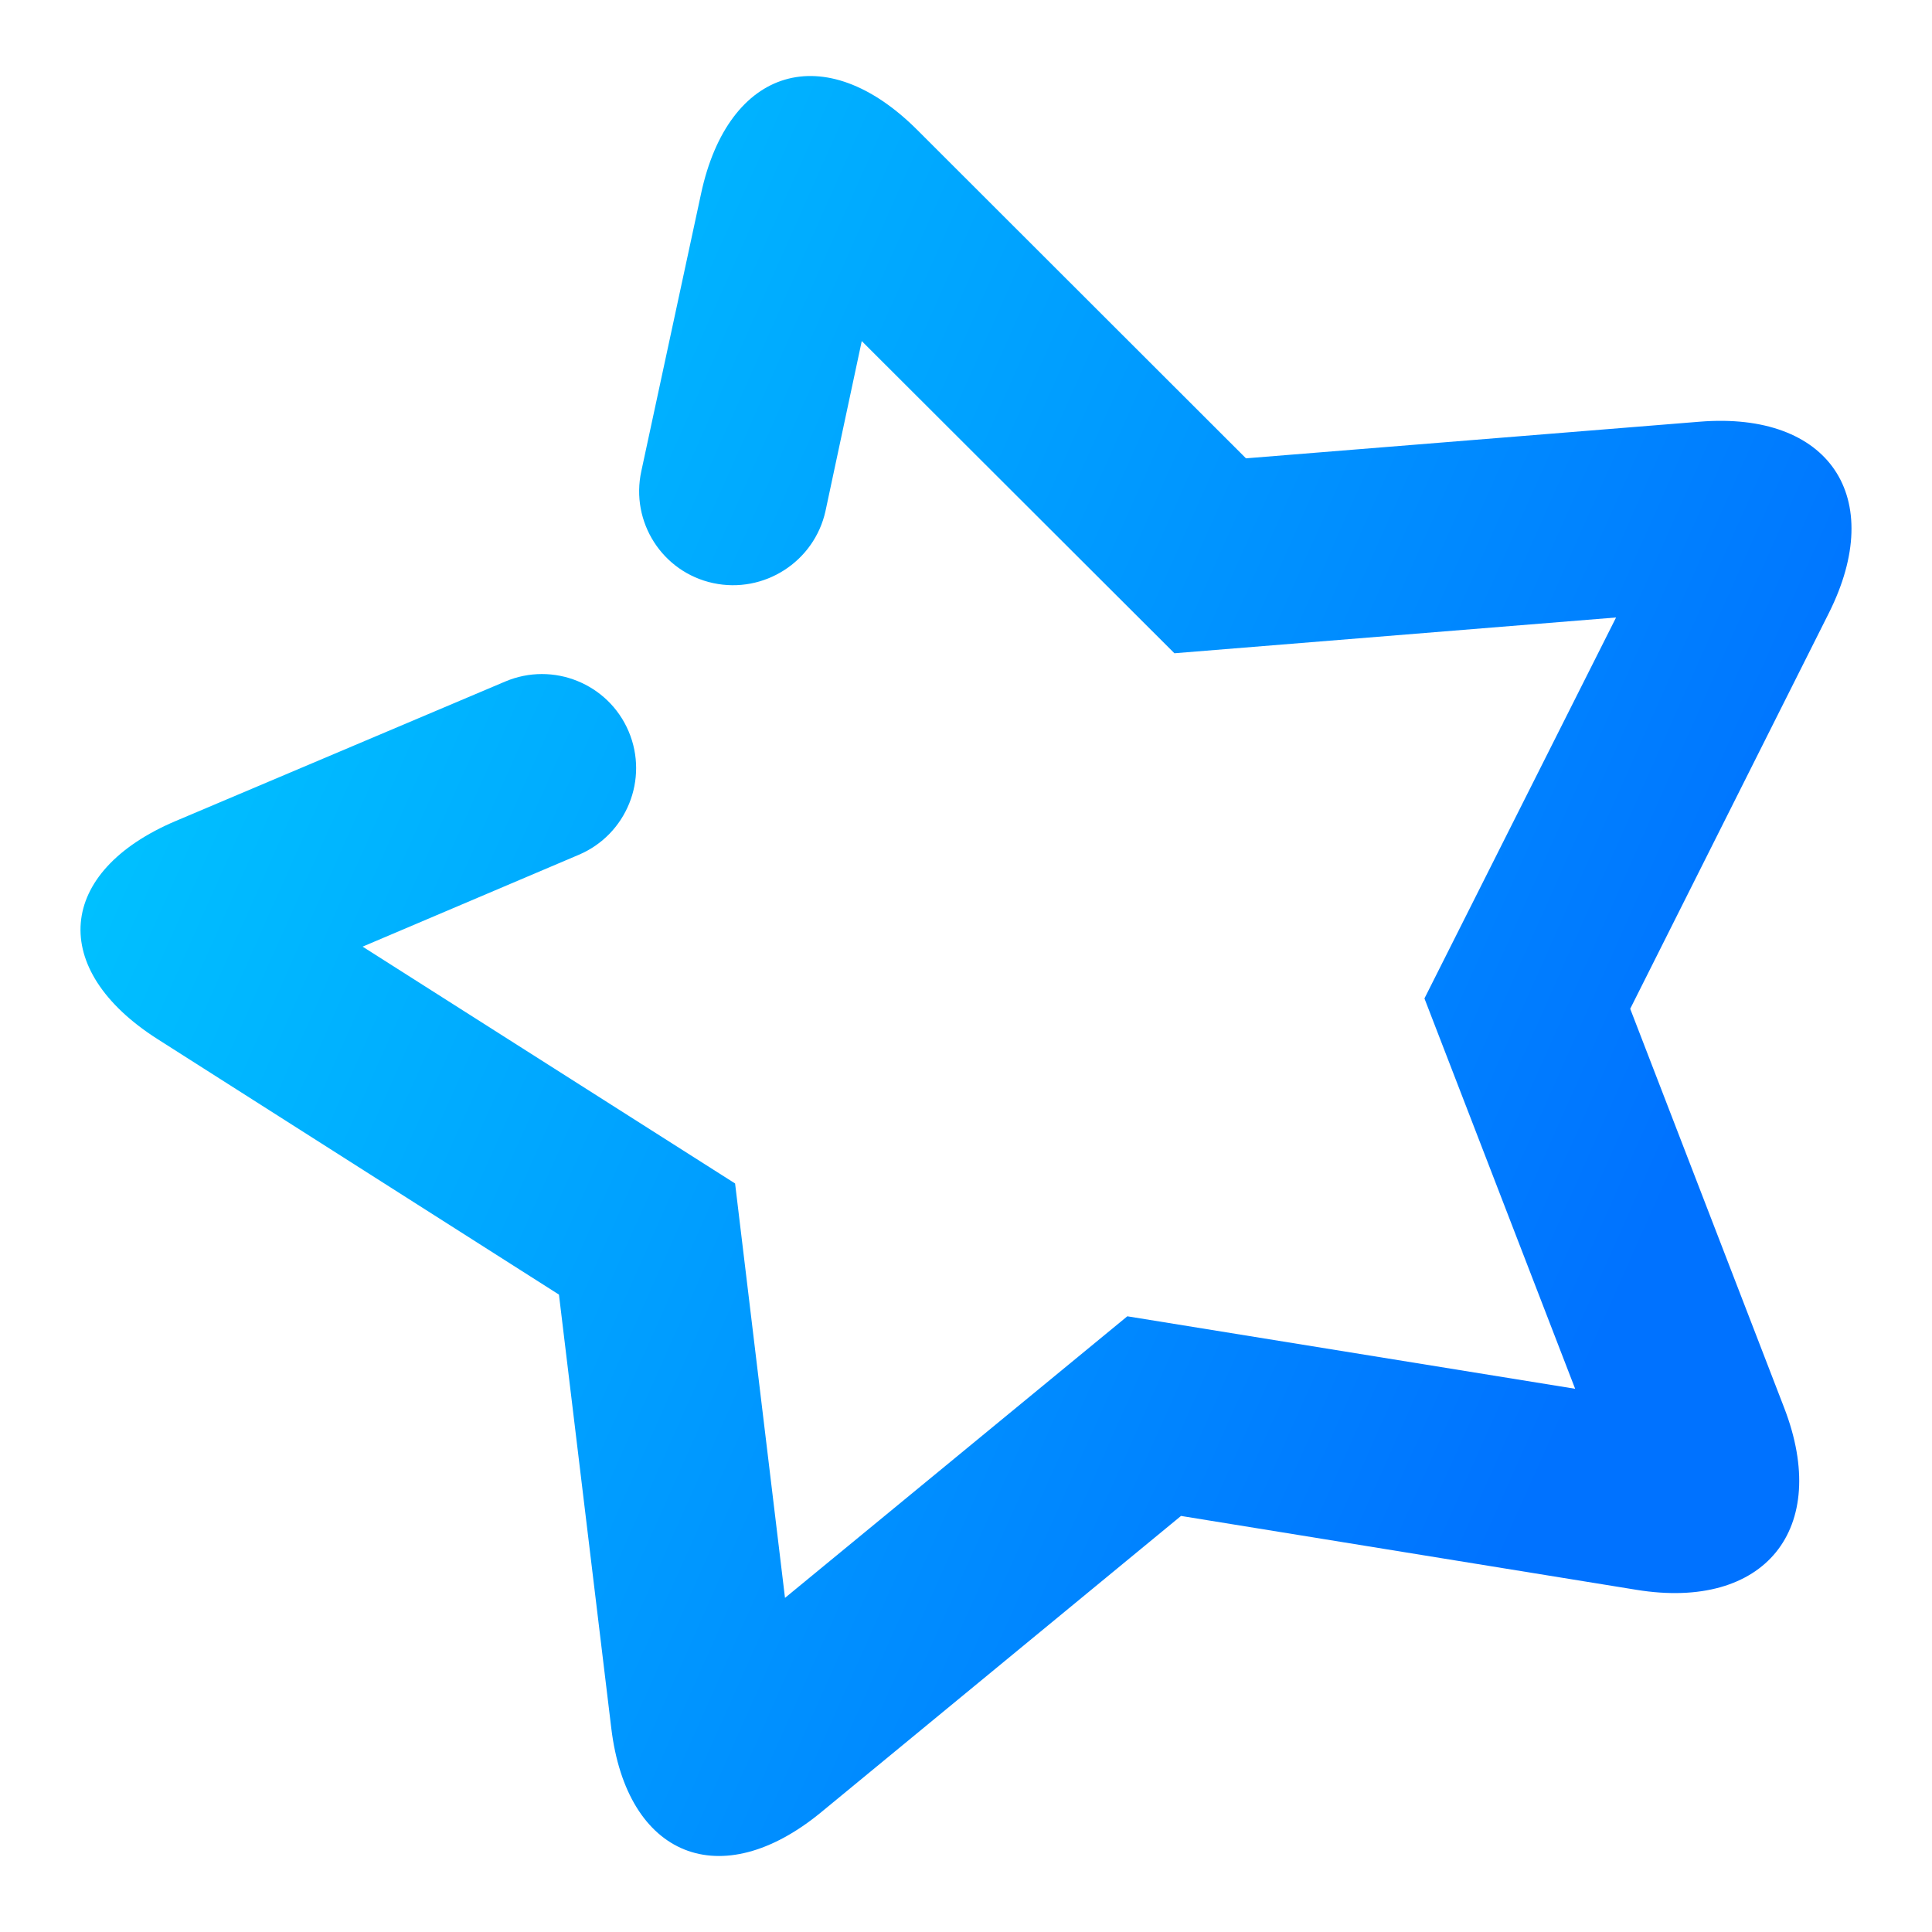
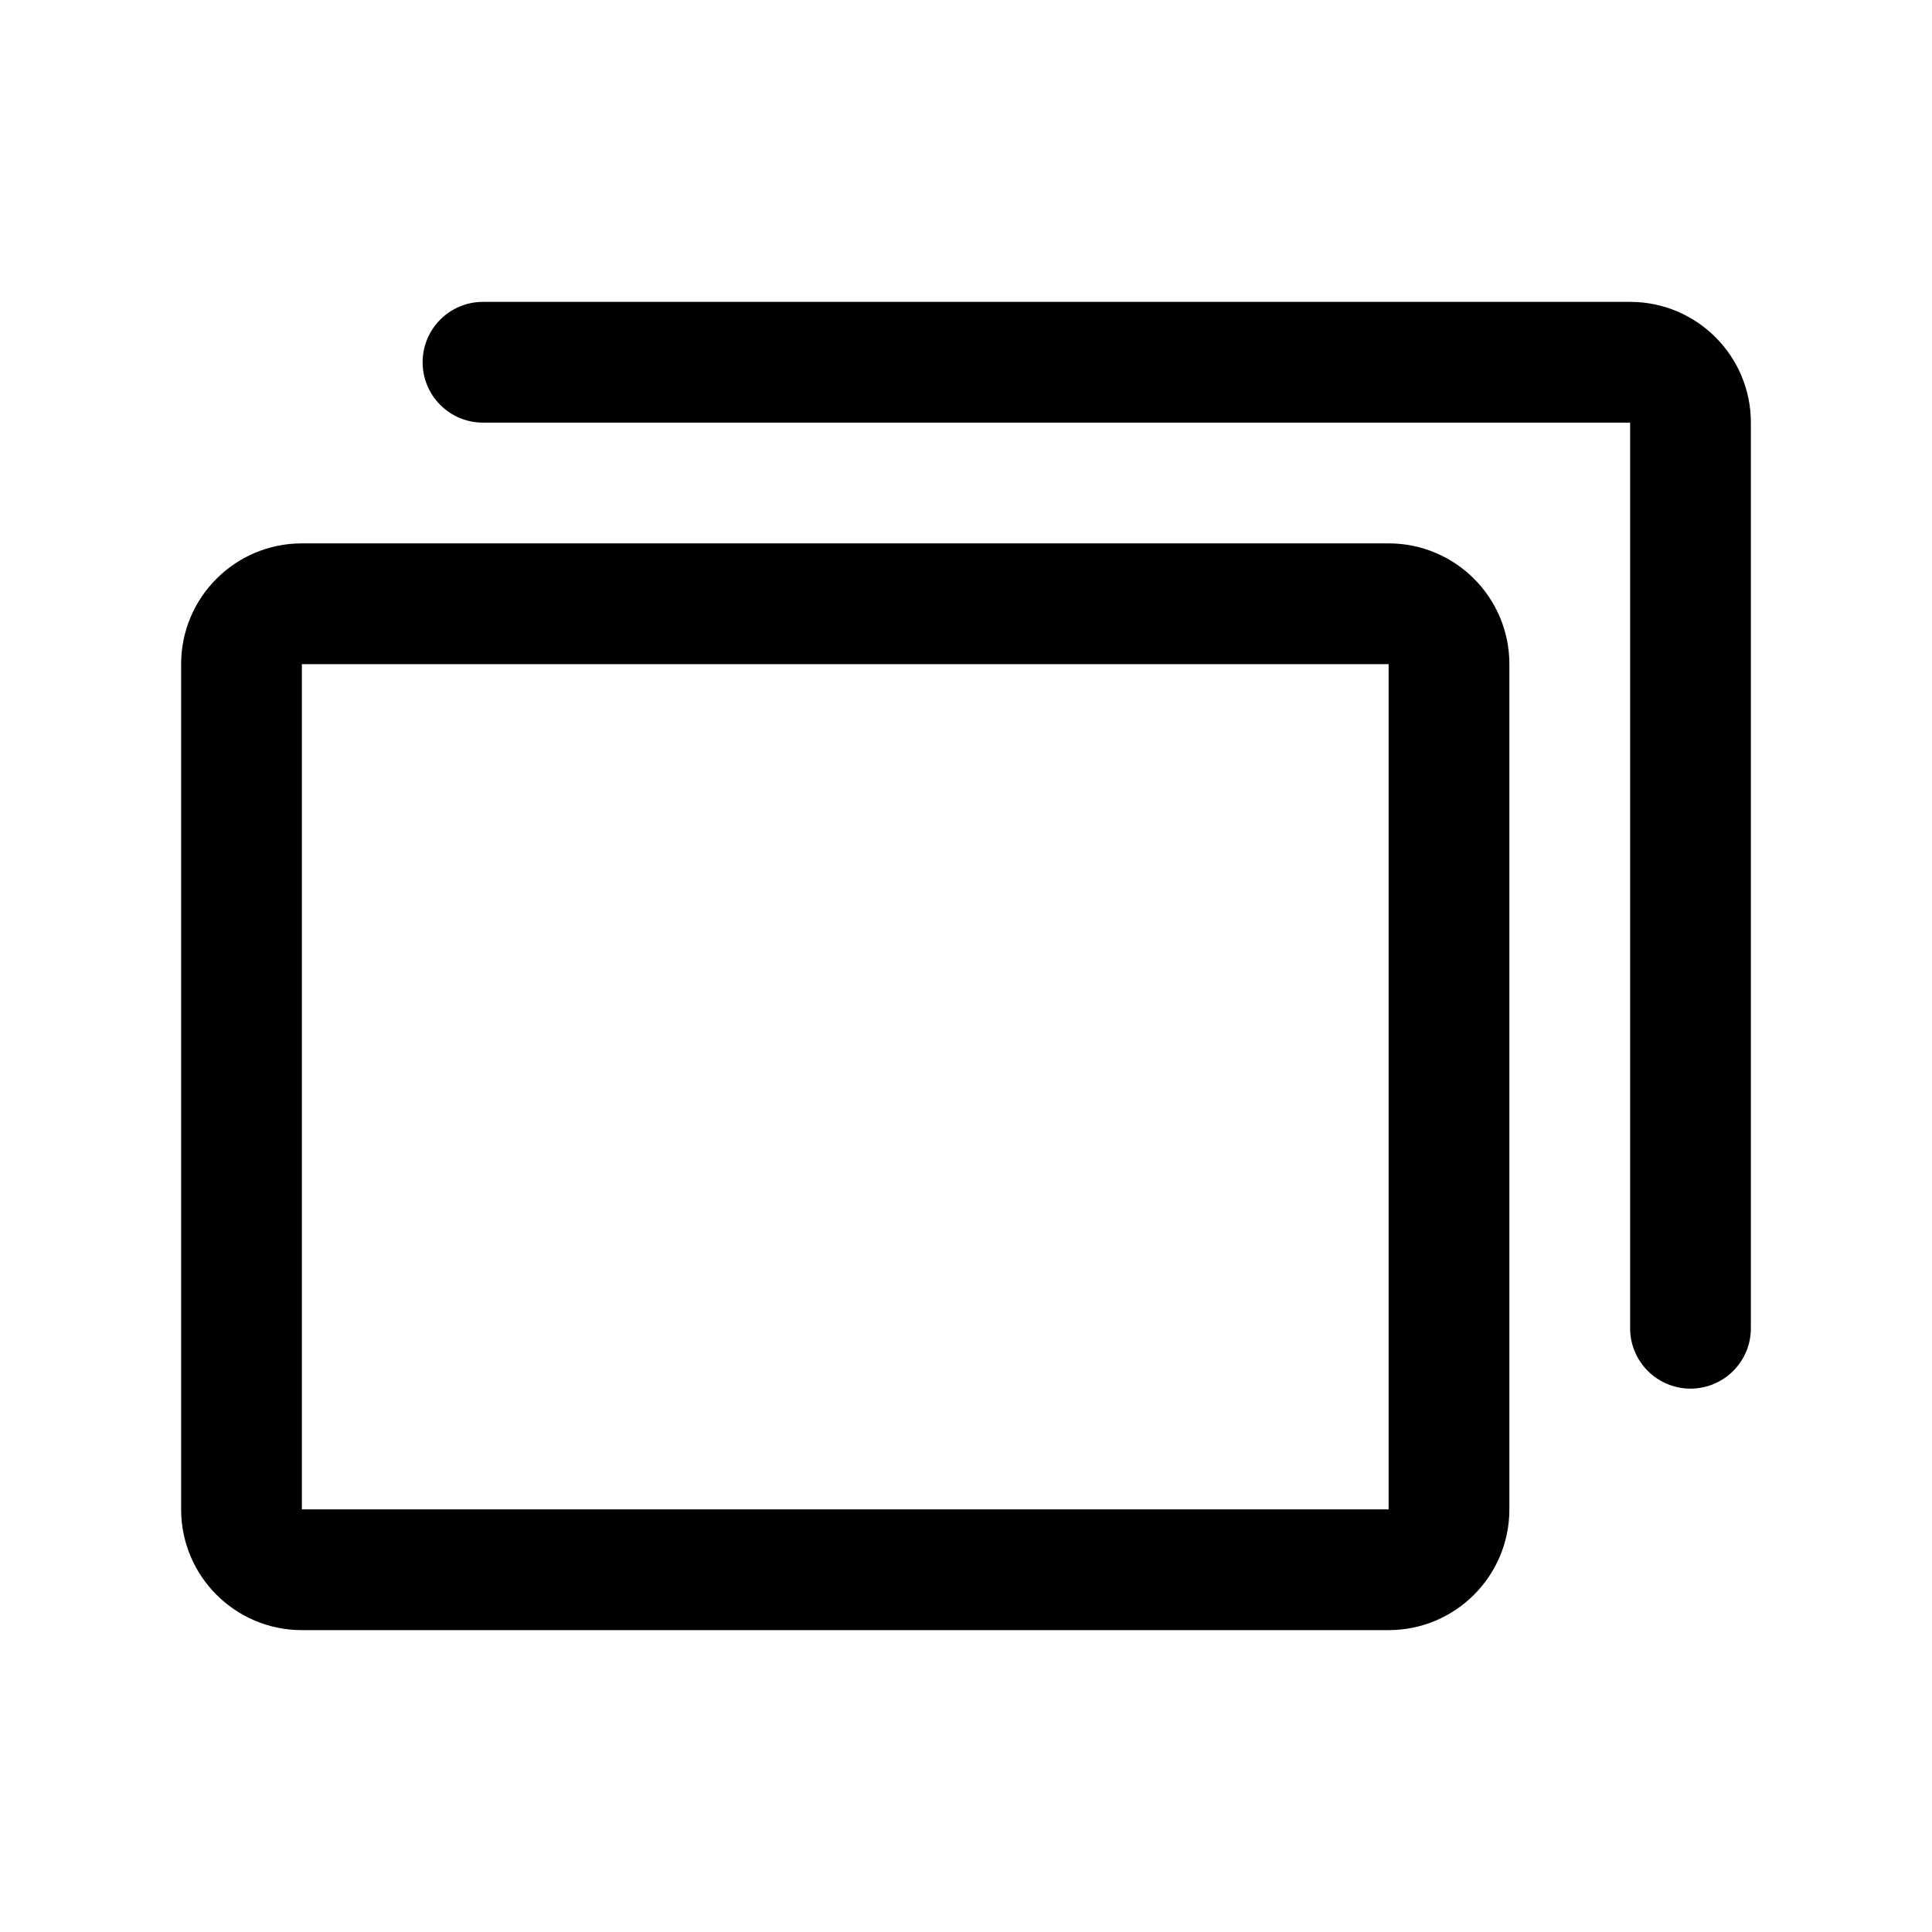
- <svg xmlns="http://www.w3.org/2000/svg" height="48pt" viewBox="0 0 48 48" width="48pt">
-   <linearGradient id="a" gradientTransform="matrix(49.077 0 0 49.651 -1.017 -.909)" gradientUnits="userSpaceOnUse" x1="0" x2=".907" y1=".5" y2=".92">
-     <stop offset="0" stop-color="#00c4ff" />
-     <stop offset=".839" stop-color="#0072ff" />
-   </linearGradient>
-   <path d="m20.509 12.697c-.278 1.259-1.528 2.061-2.79 1.79-1.263-.271-2.062-1.519-1.785-2.784l1.484-6.893c.679-3.156 3.085-3.866 5.369-1.584l8.169 8.161 11.273-.91c3.218-.26 4.655 1.872 3.207 4.757l-4.934 9.829 3.826 9.915c1.162 3.012-.481 5.038-3.668 4.521l-11.318-1.836-8.939 7.36c-2.492 2.053-4.829 1.117-5.216-2.088l-1.3-10.771-9.97-6.346c-2.723-1.734-2.521-4.163.452-5.422l8.184-3.464c1.189-.503 2.562.052 3.066 1.24.503 1.188-.052 2.562-1.241 3.066l-5.369 2.281 9.254 5.884 1.24 10.296 8.505-6.996 11.126 1.801-3.744-9.698 4.761-9.465-10.973.889-7.768-7.756z" fill="url(#a)" />
+ <svg xmlns="http://www.w3.org/2000/svg" width="32" height="32" fill="#000000" viewBox="0 0 256 256">
+   <path d="M184,72H40A16,16,0,0,0,24,88V200a16,16,0,0,0,16,16H184a16,16,0,0,0,16-16V88A16,16,0,0,0,184,72Zm0,128H40V88H184V200ZM232,56V176a8,8,0,0,1-16,0V56H64a8,8,0,0,1,0-16H216A16,16,0,0,1,232,56Z" />
</svg>
